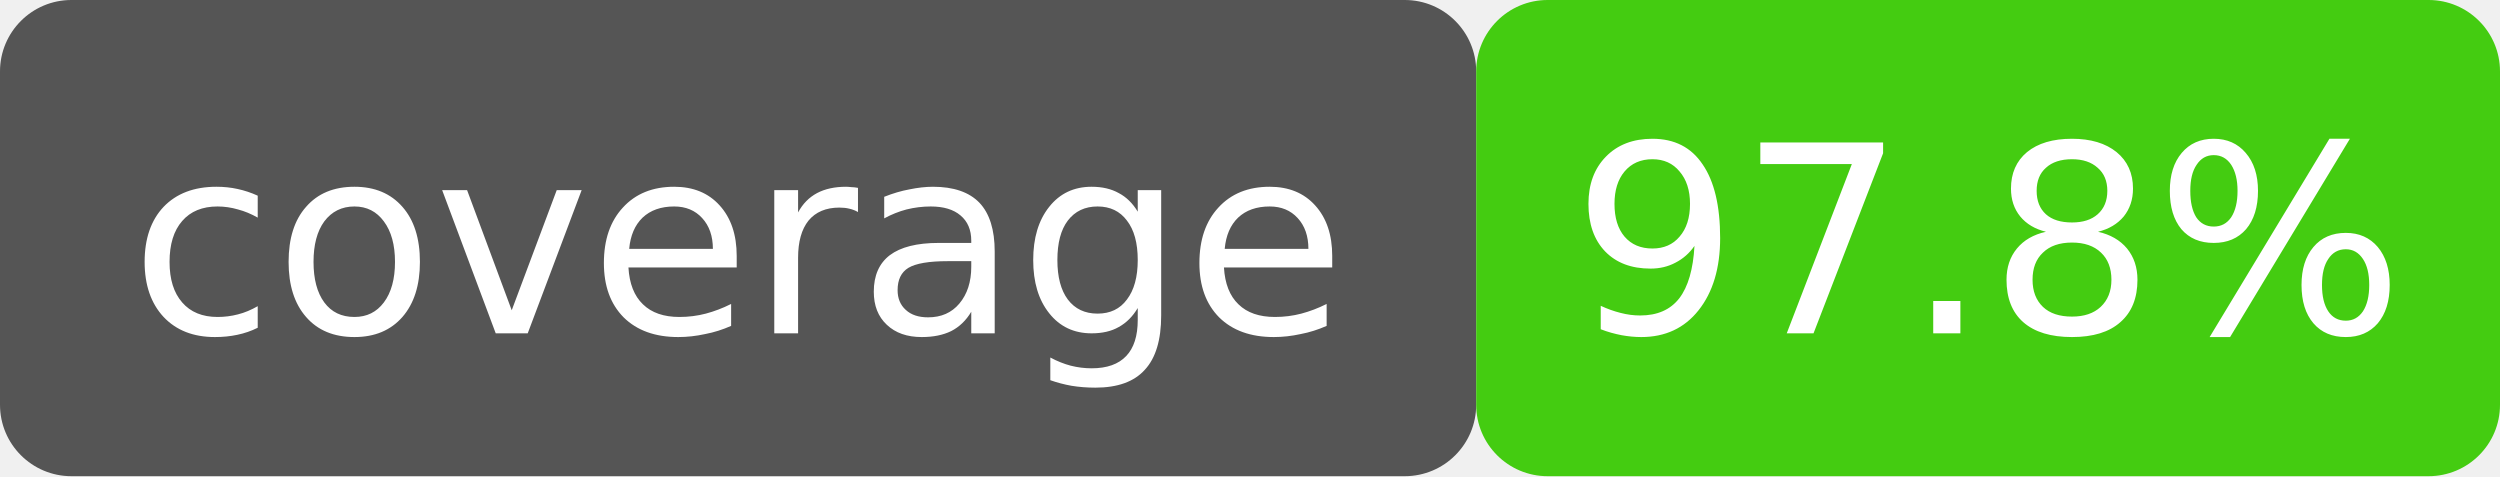
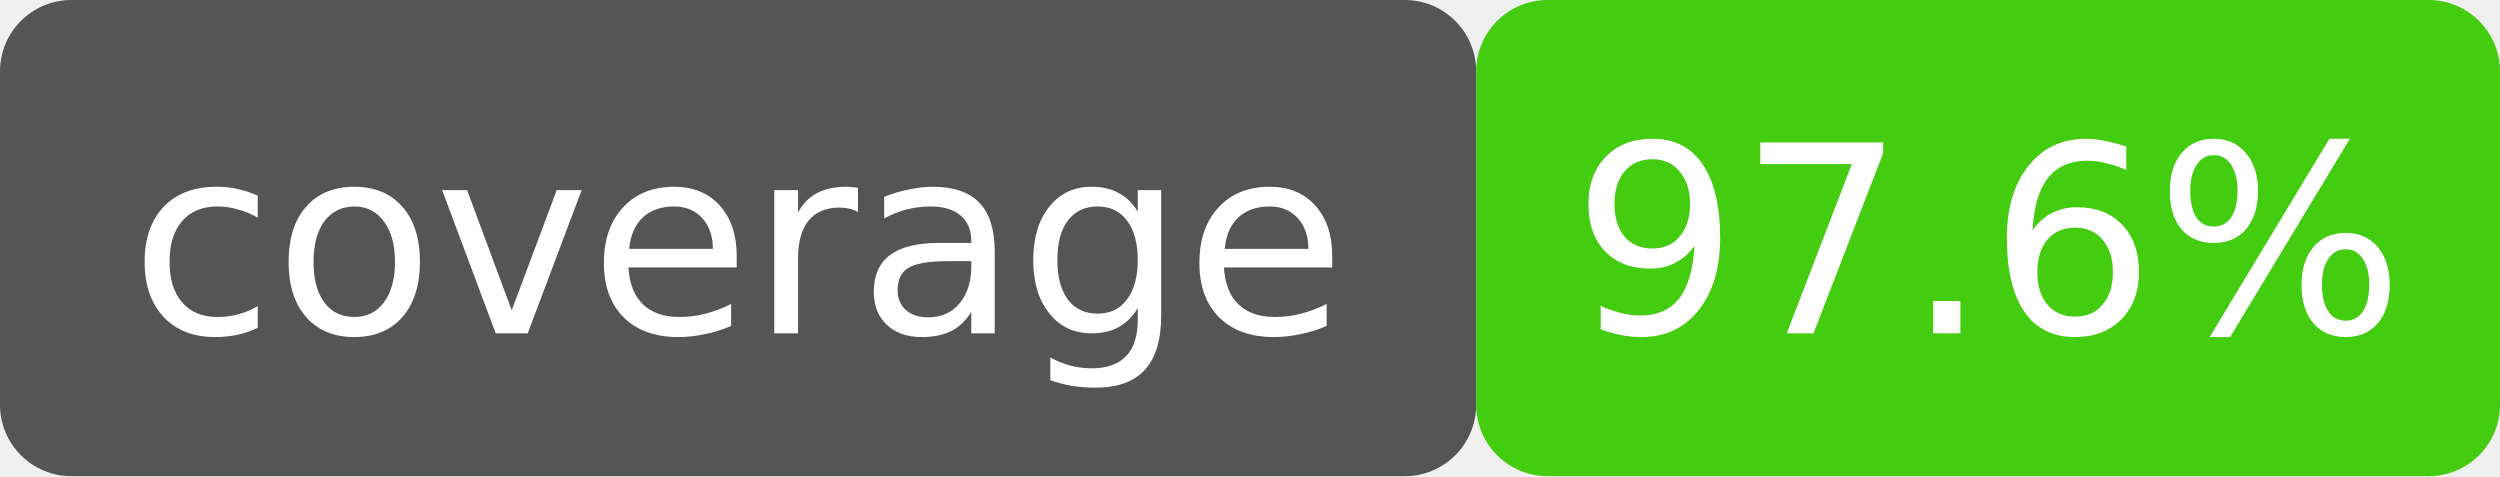
- <svg xmlns="http://www.w3.org/2000/svg" width="105" height="20" viewBox="0 0 105 20" role="img" aria-label="coverage: 97.8%">
+ <svg xmlns="http://www.w3.org/2000/svg" width="105" height="20" viewBox="0 0 105 20" role="img" aria-label="coverage: 97.6%">
  <rect width="62" height="20" rx="3" fill="#555" />
  <rect x="62" width="43" height="20" rx="3" fill="#4c1" />
  <rect width="105" height="20" rx="3" fill="none" />
  <g fill="#fff" font-family="Verdana,DejaVu Sans,sans-serif" font-size="11" text-anchor="middle">
    <text x="31.0" y="14">coverage</text>
-     <text x="83.5" y="14">97.8%</text>
+     <text x="83.5" y="14">97.6%</text>
  </g>
</svg>
